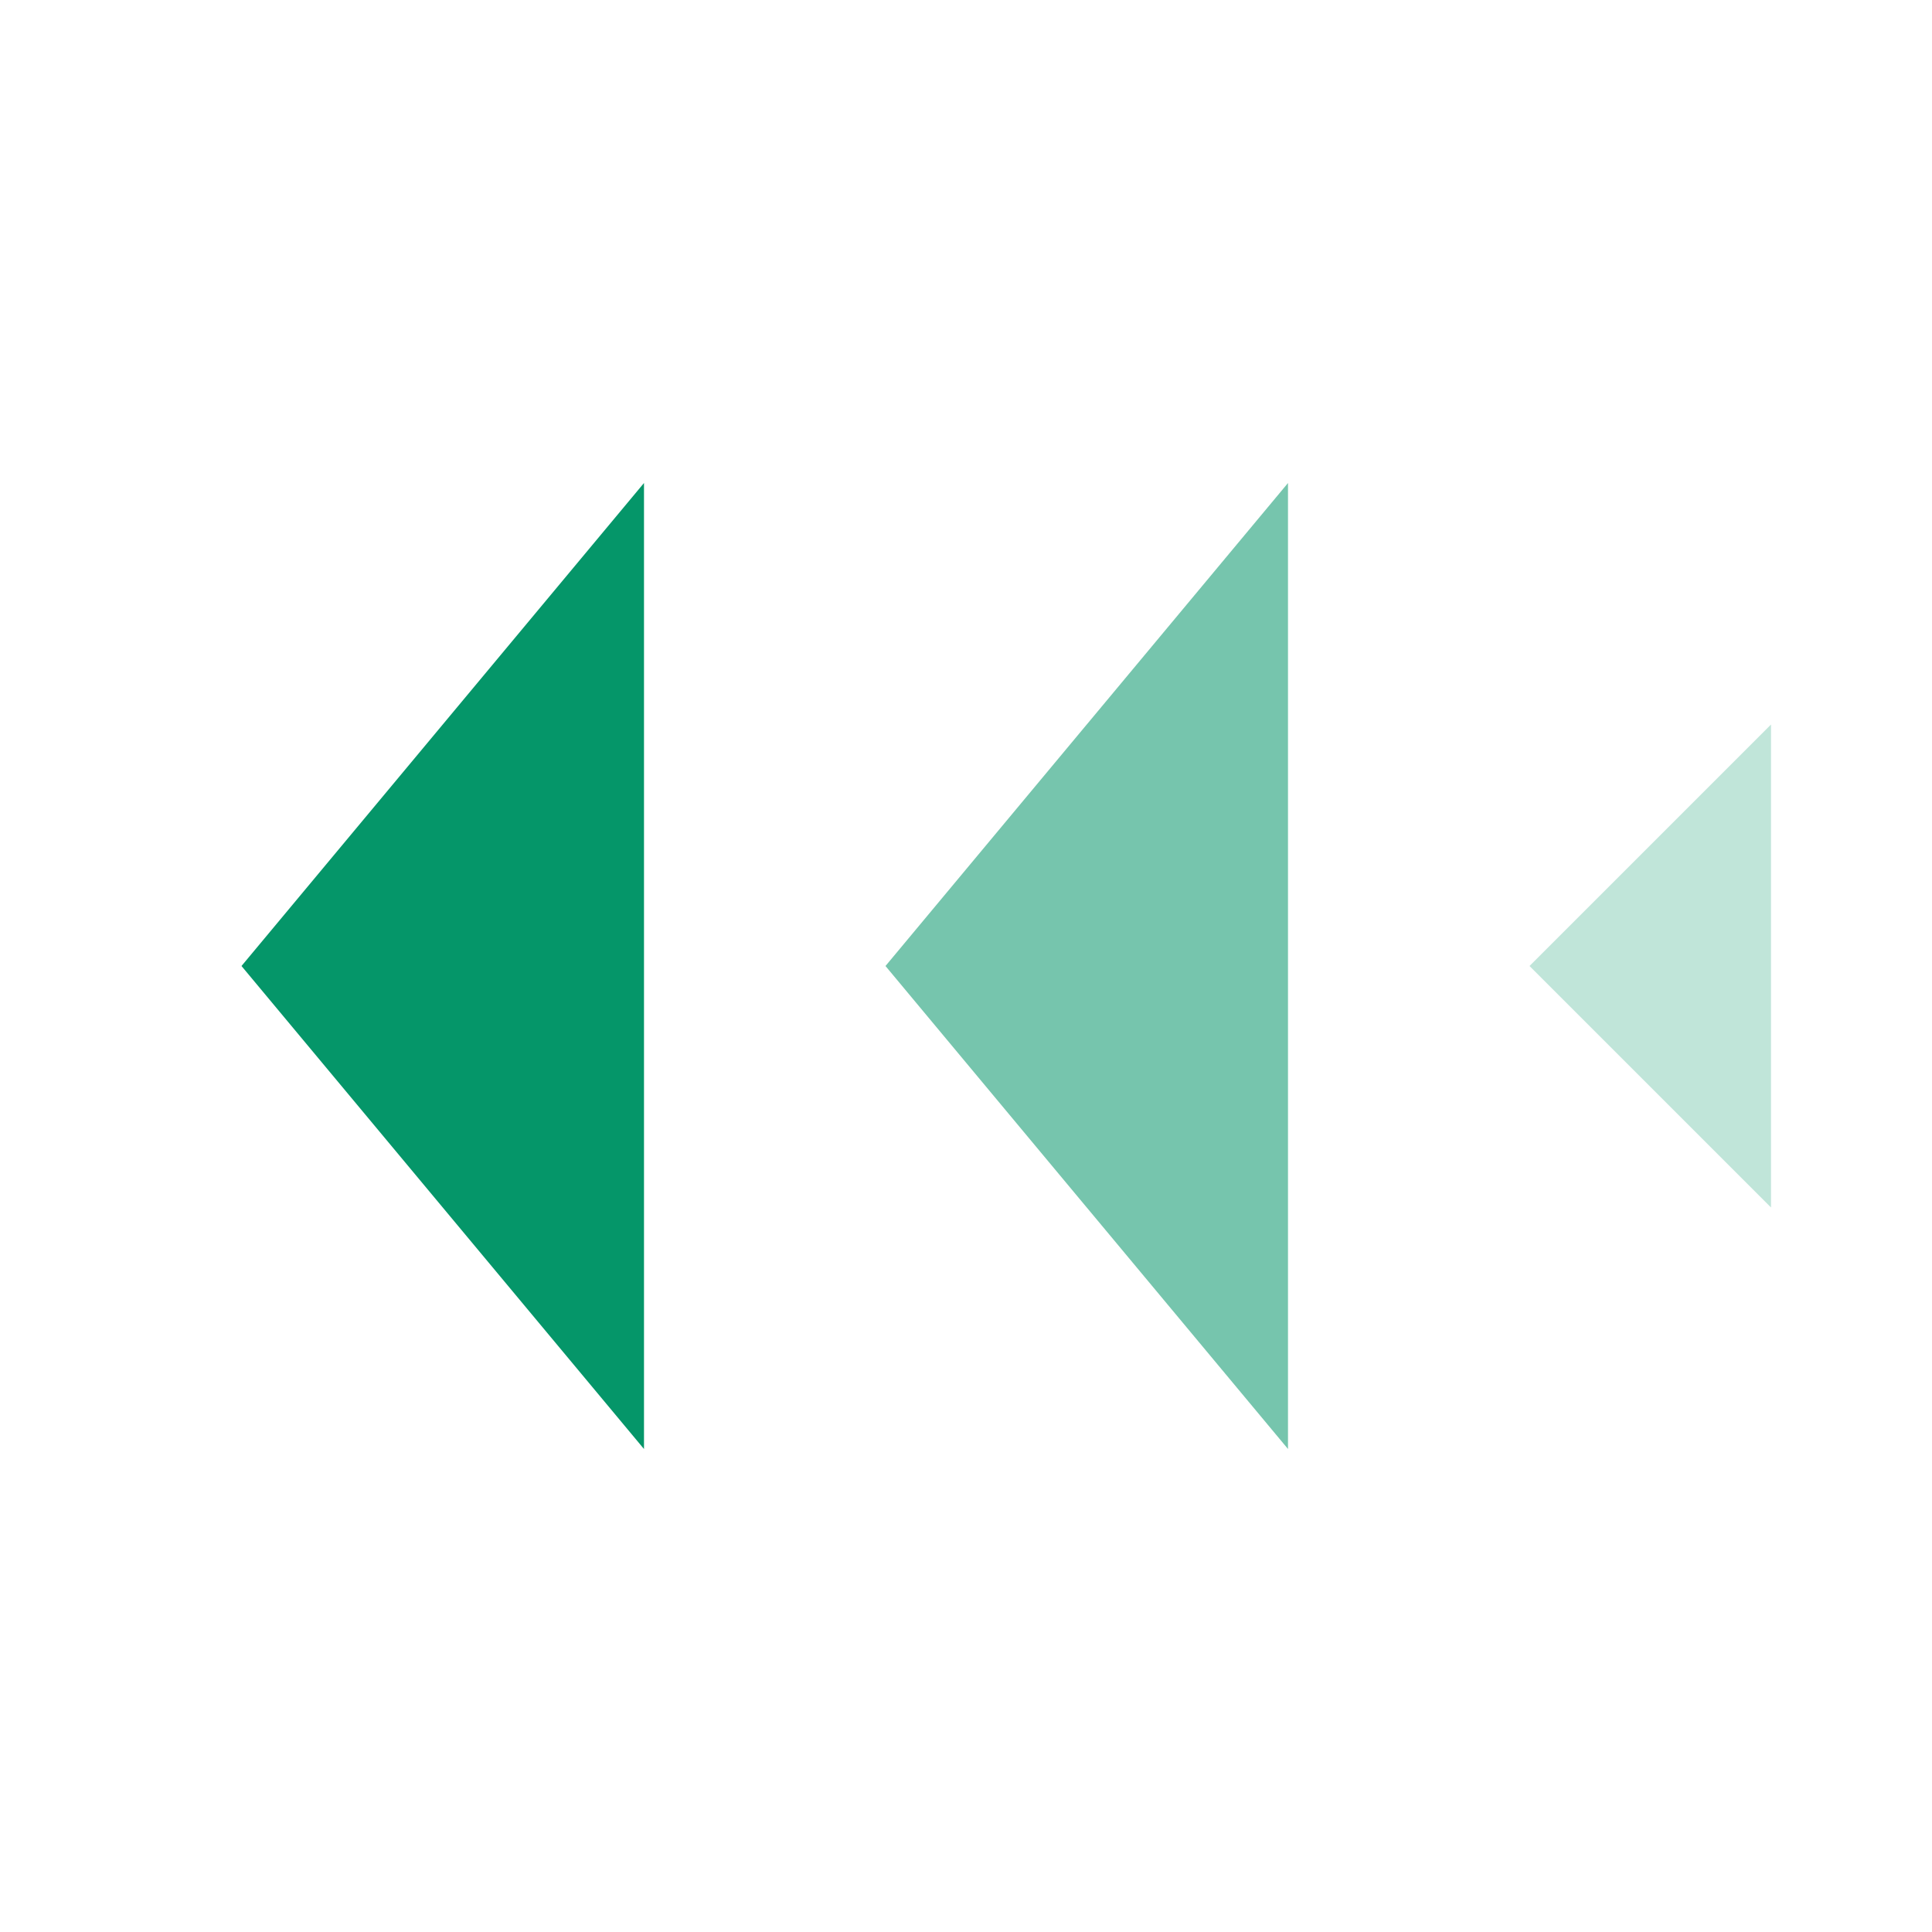
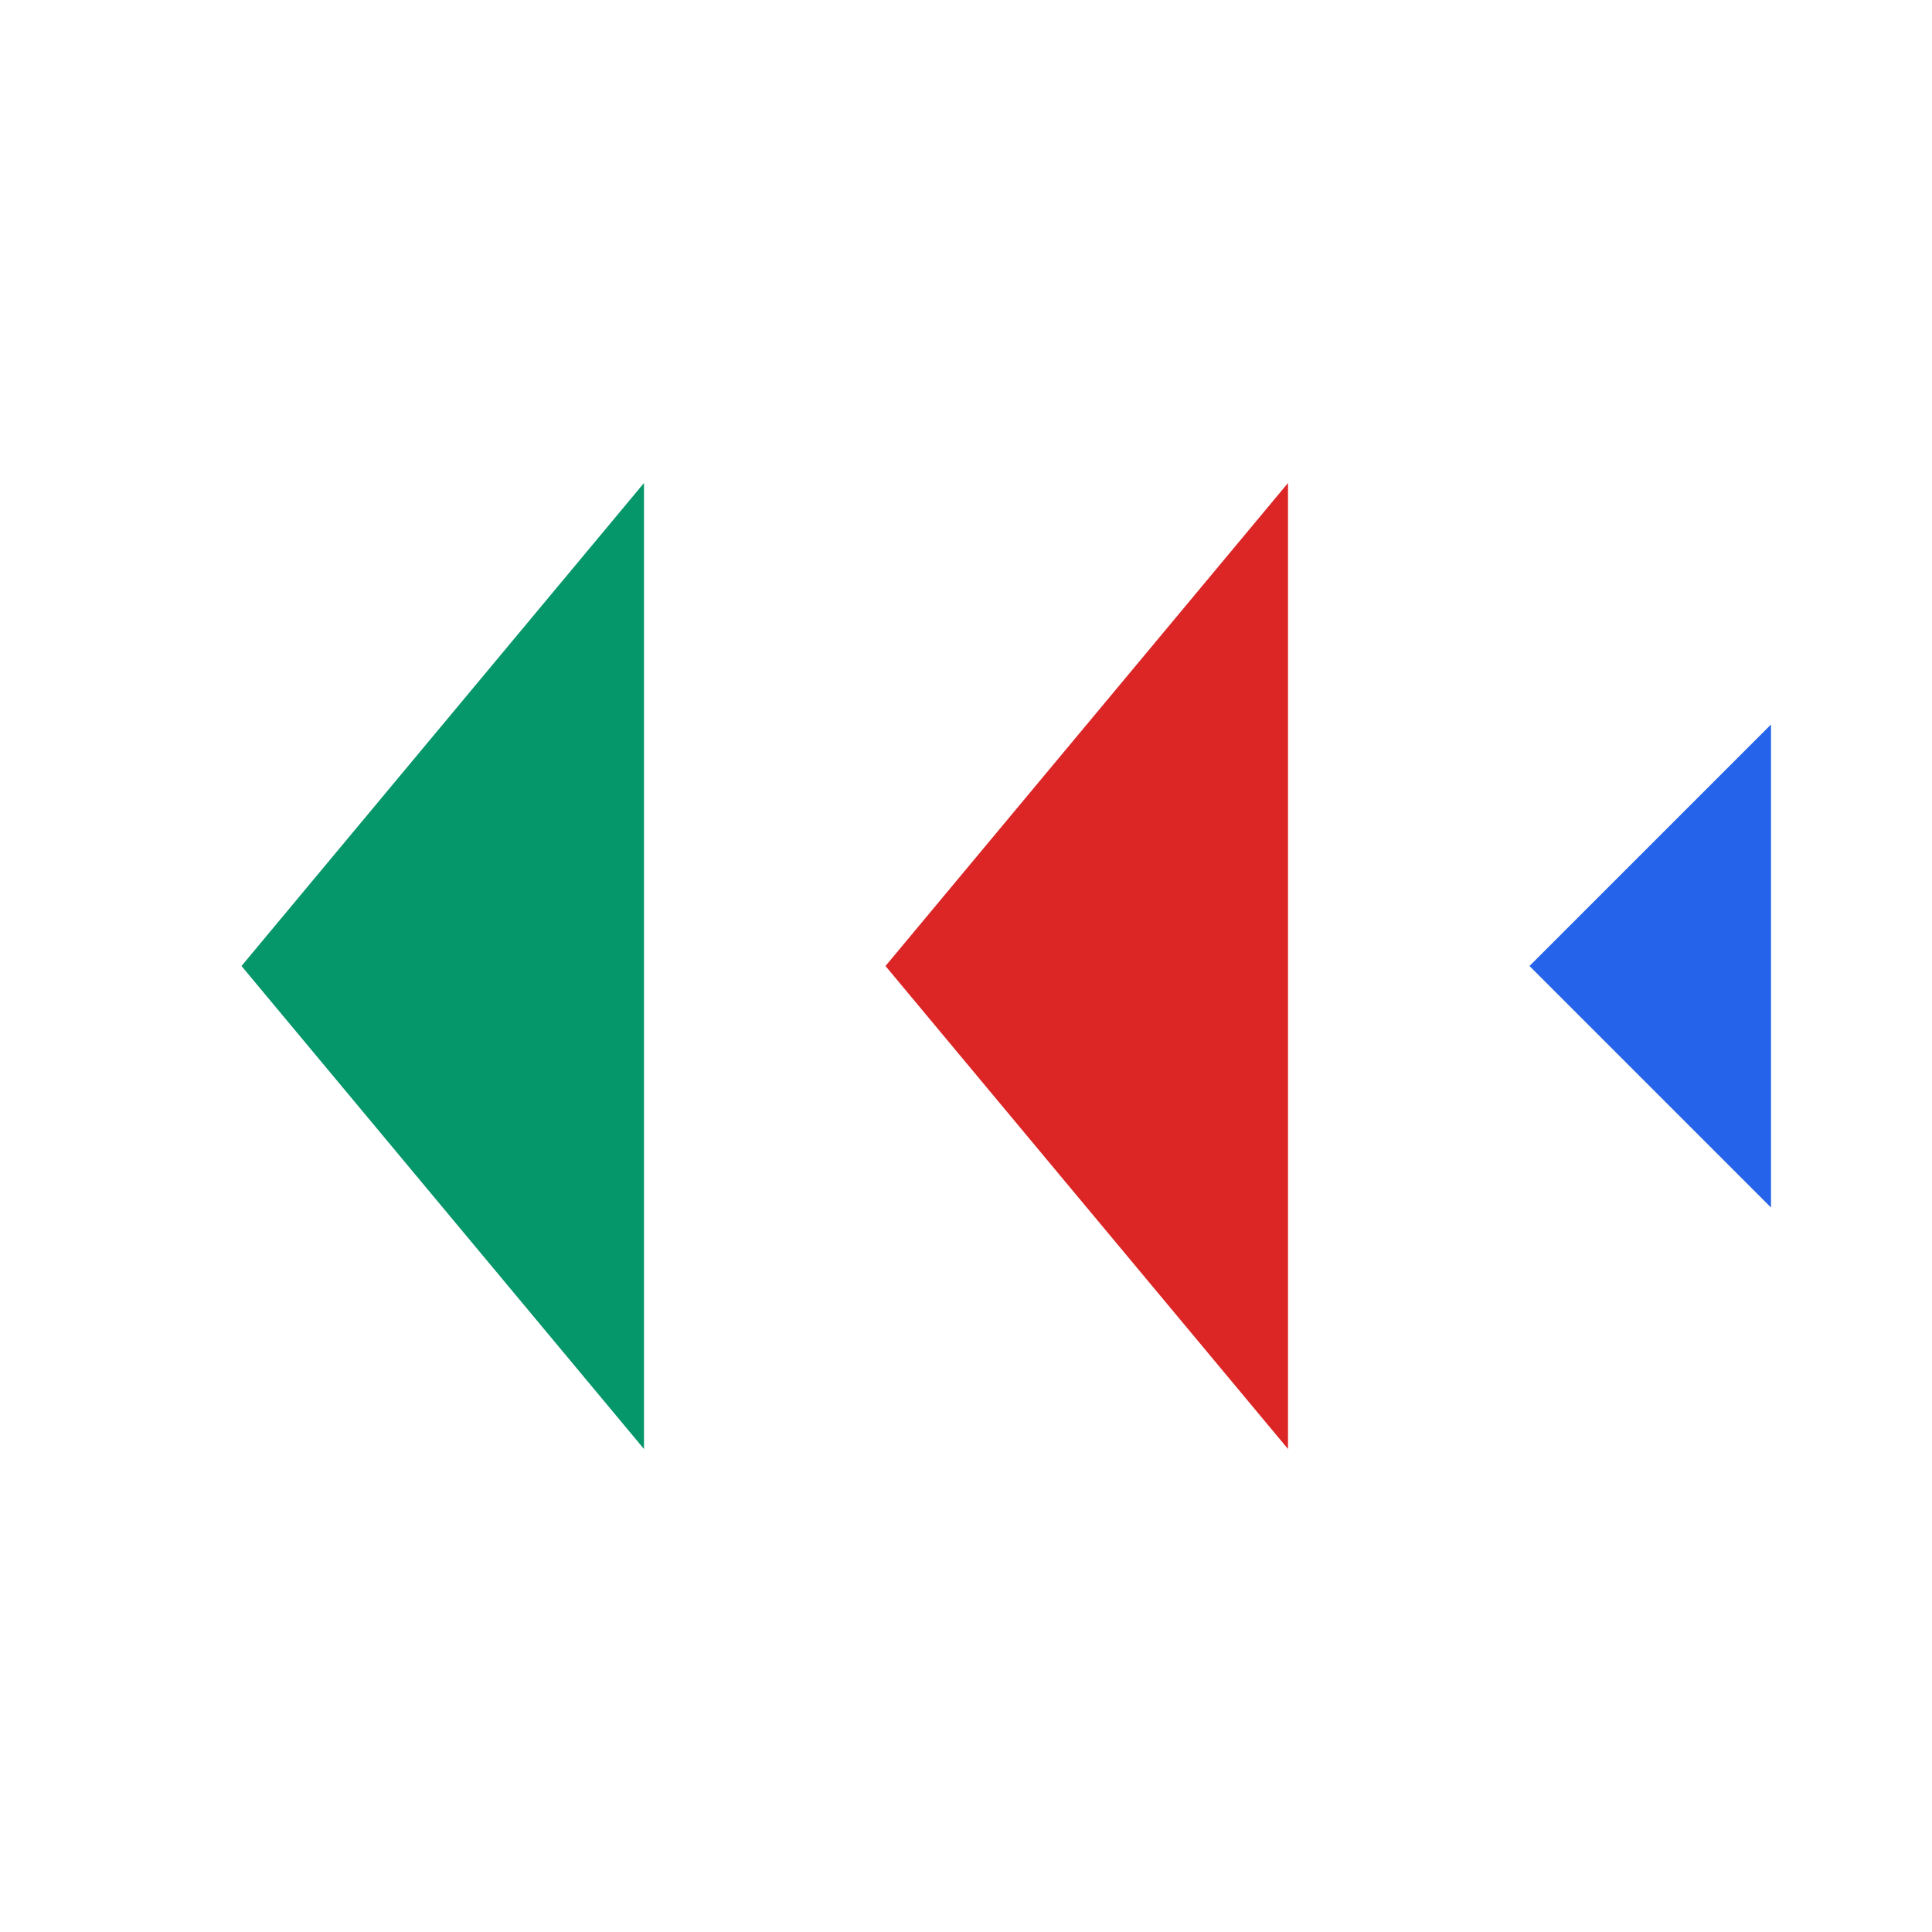
- <svg xmlns="http://www.w3.org/2000/svg" viewBox="0 0 24 24" fill="#059669">
-   <path d="M3 12 L8 6 L8 18 Z" opacity="1.00" />
-   <path d="M11 12 L16 6 L16 18 Z" opacity="0.55" />
-   <path d="M19 12 L22 9 L22 15 Z" opacity="0.25" />
+ <svg xmlns="http://www.w3.org/2000/svg" viewBox="0 0 24 24">
+   <path d="M3 12 L8 6 L8 18 Z" fill="#059669" />
+   <path d="M11 12 L16 6 L16 18 Z" fill="#DC2626" />
+   <path d="M19 12 L22 9 L22 15 Z" fill="#2563EB" />
</svg>
